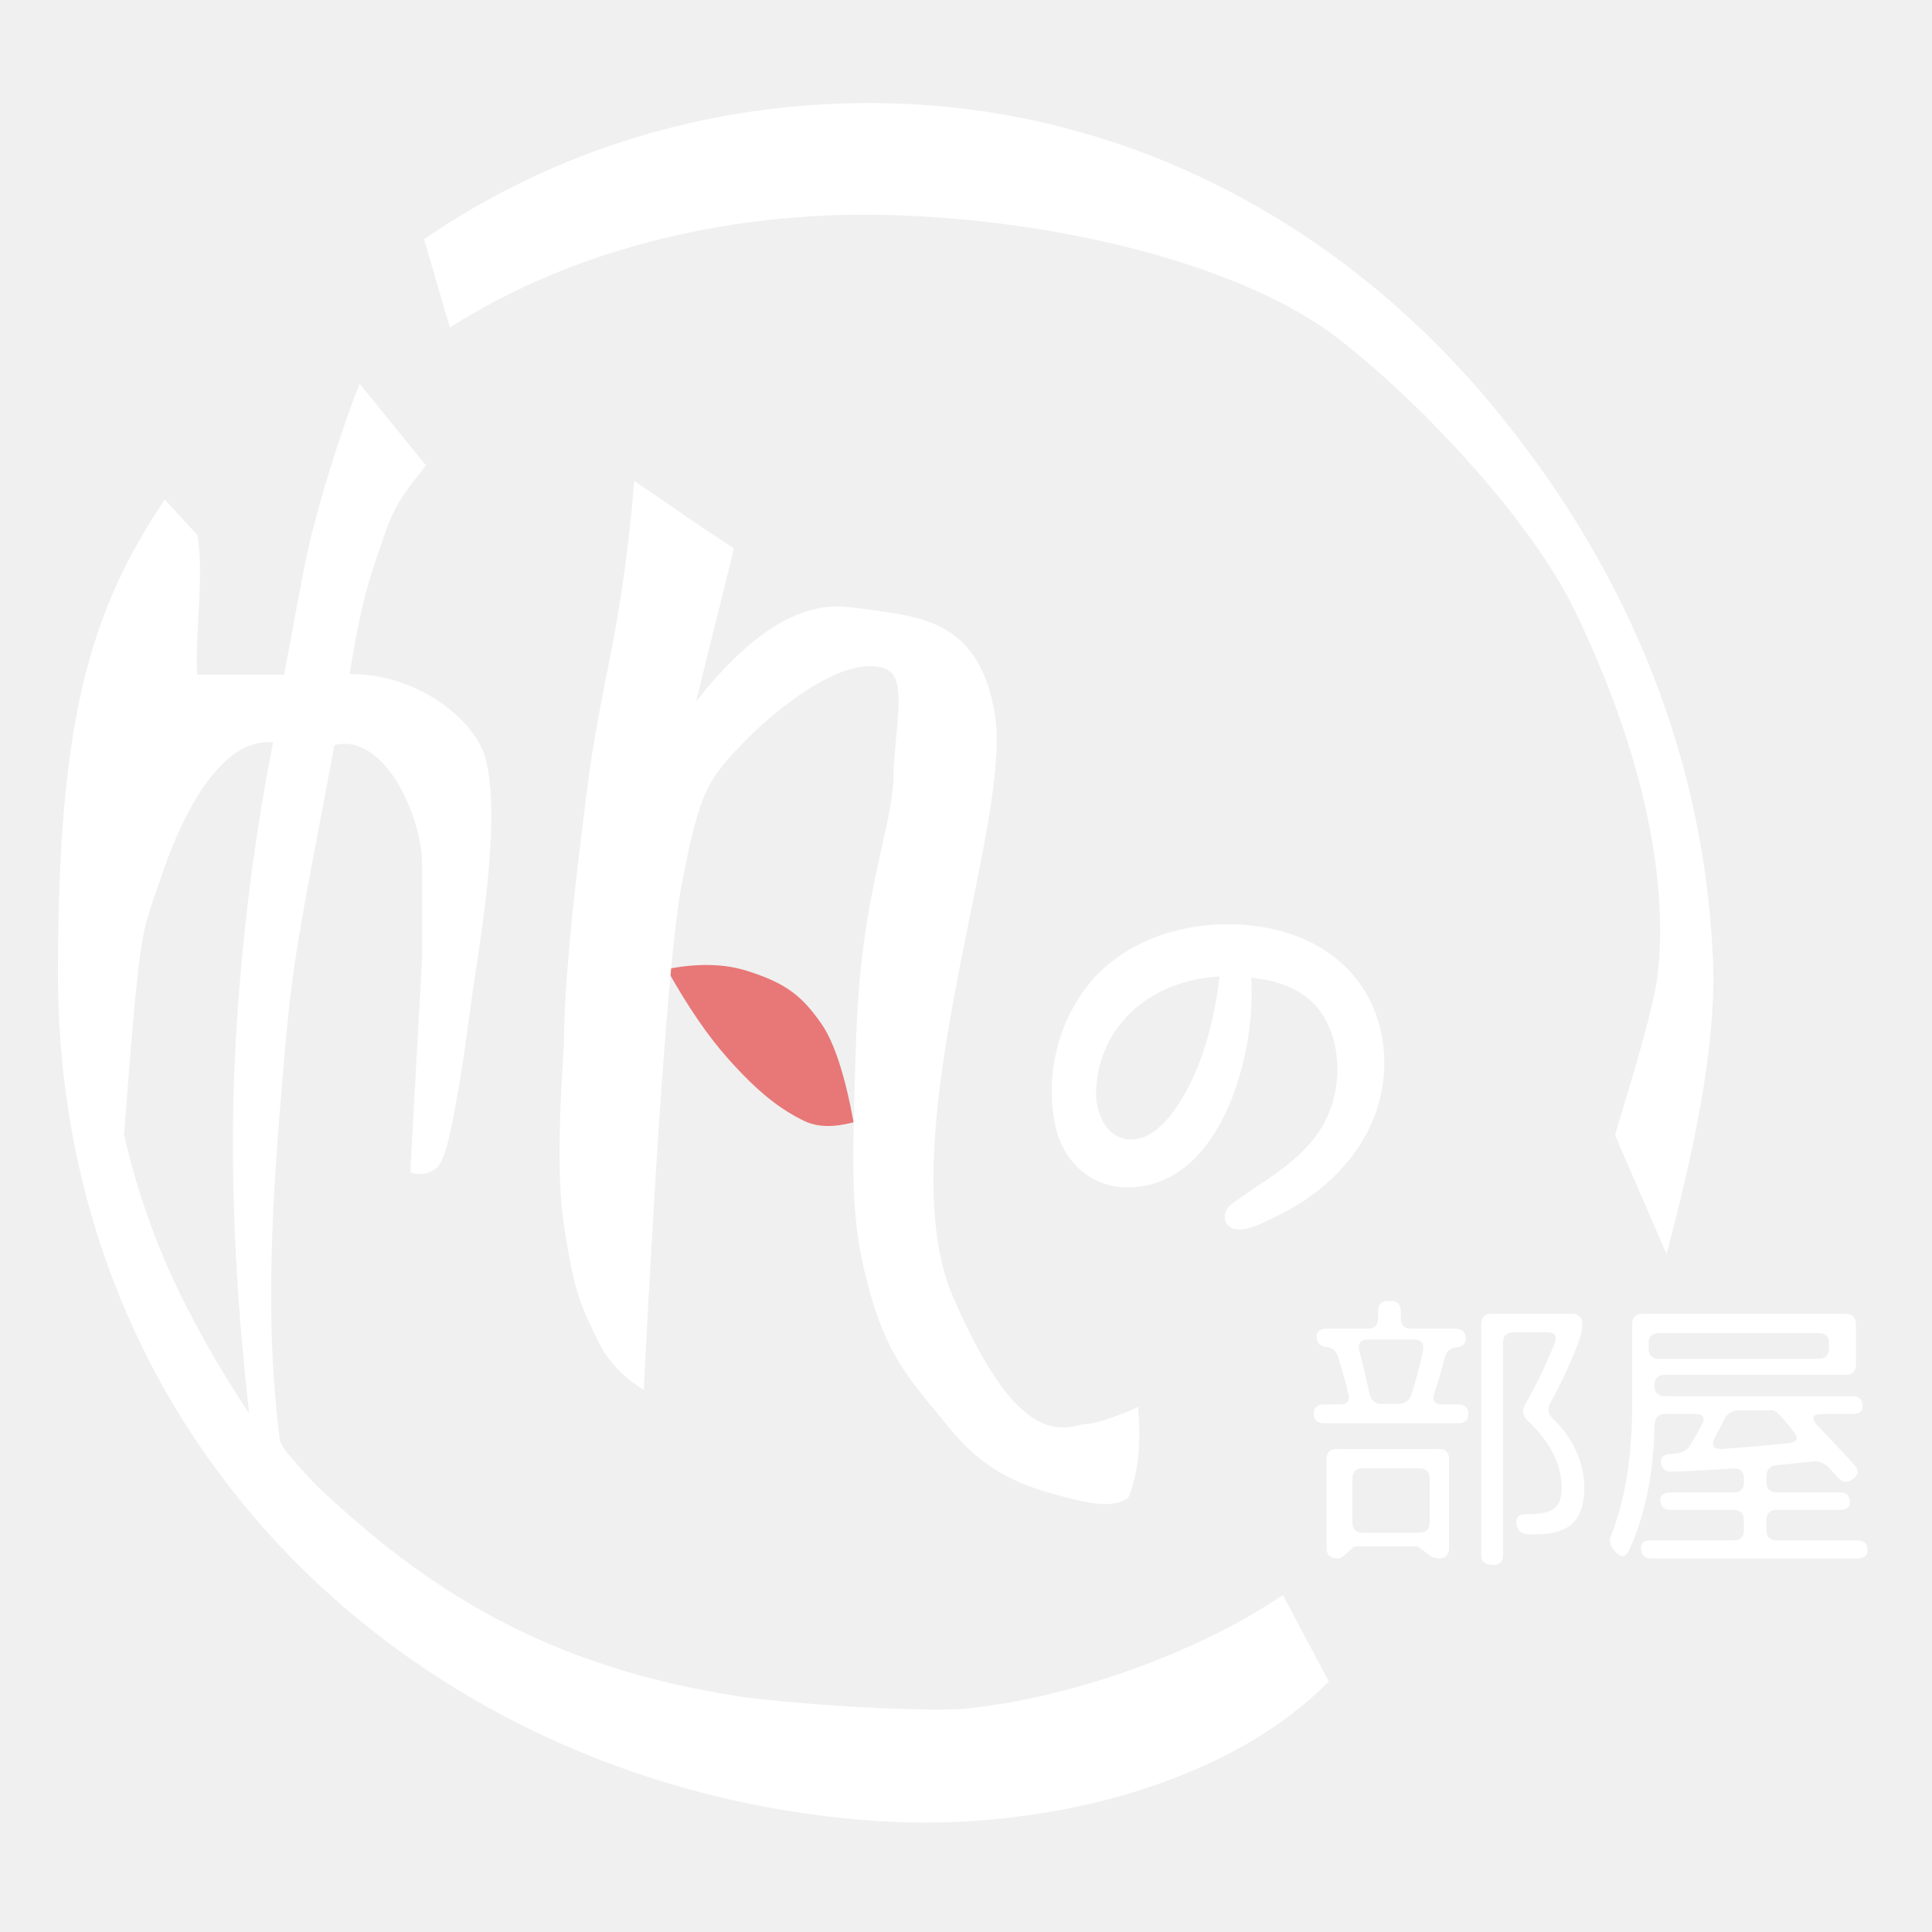
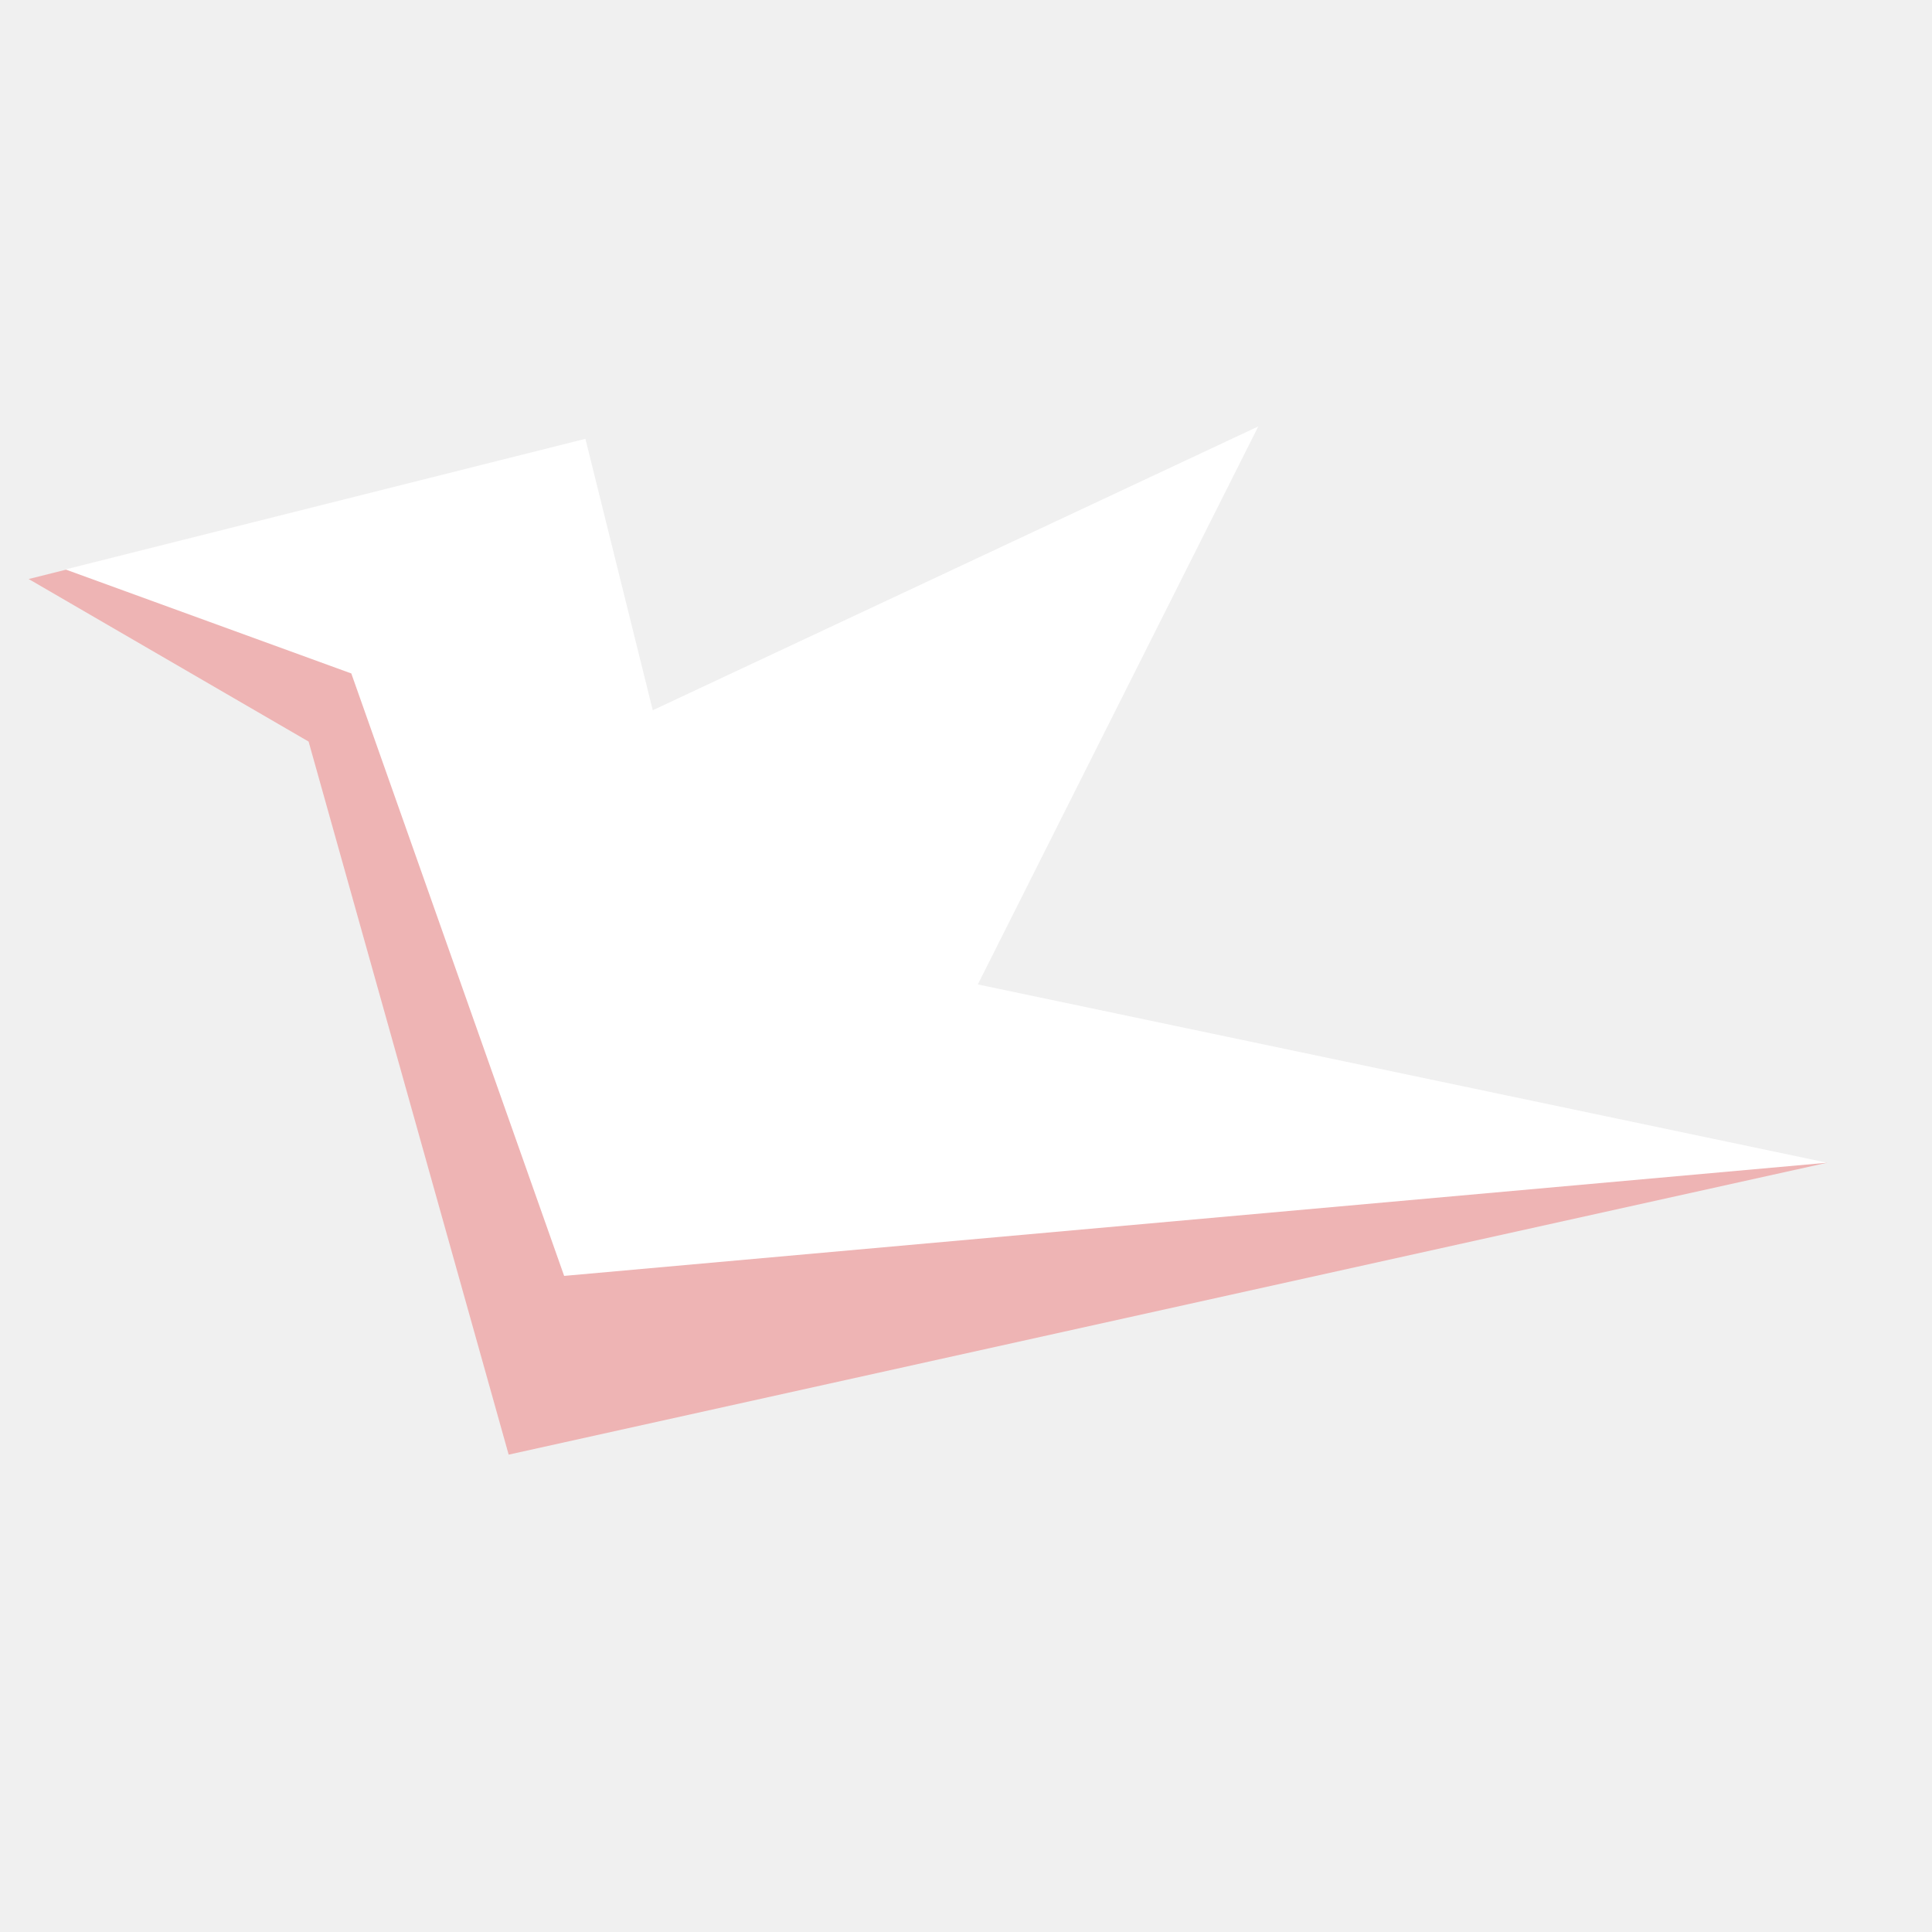
- <svg xmlns="http://www.w3.org/2000/svg" width="300px" height="300px" viewBox="0 0 300 300" version="1.1">
-   <g id="logo-dark" stroke="none" stroke-width="1" fill="none" fill-rule="evenodd">
-     <g transform="translate(9, 16)">
-       <path d="M94.548,134.487 C99.291,133.548 103.461,133.627 107.053,134.772 C112.966,136.656 115.469,138.553 118.528,142.943 C120.545,145.838 122.198,150.955 123.548,158.269 C120.481,159.075 117.922,159.051 115.898,158.067 C112.281,156.307 108.93,153.854 104.031,148.362 C100.921,144.876 97.762,140.249 94.548,134.487 Z" id="font1-dot" fill="#E87777" />
-       <path d="M46.842,43.578 L57.144,56.273 C56.774,56.756 56.413,57.213 56.063,57.656 C53.93,60.358 52.172,62.617 50.744,66.92 C50.45,67.805 50.168,68.62 49.892,69.414 C49.831,69.59 49.772,69.76 49.713,69.932 L49.461,70.663 L49.294,71.156 C47.975,75.14 46.931,78.914 45.656,86.427 C45.592,86.804 45.531,87.172 45.472,87.531 L45.291,88.647 L46.421,88.691 C46.767,88.704 47.114,88.725 47.462,88.754 C52.03,89.136 56.287,90.868 59.649,93.254 C63.118,95.715 65.669,98.871 66.452,101.982 C68.606,110.541 66.093,126.783 64.813,135.186 C64.587,136.67 64.427,137.717 64.311,138.548 C64.211,139.261 64.096,140.122 63.967,141.093 C63.596,143.873 63.106,147.553 62.497,151.26 L62.35,152.144 C62.306,152.403 62.262,152.661 62.218,152.914 L62.08,153.691 C62.037,153.93 61.995,154.17 61.952,154.409 L61.823,155.126 C60.945,160.01 60.058,164.6 58.602,165.53 C57.805,166.039 57.007,166.32 56.191,166.32 C55.698,166.32 55.206,166.218 54.711,166.027 L56.536,132.814 L56.536,117.953 C56.536,114.562 55.081,109.454 52.733,105.554 C50.565,101.955 47.661,99.585 44.686,99.495 C44.098,99.477 43.512,99.545 42.93,99.692 L42.66,101.122 C42.239,103.347 41.846,105.421 41.479,107.36 C38.731,121.865 37.407,128.867 36.515,135.348 L36.408,136.141 L36.255,137.318 C35.743,141.372 35.363,145.499 34.872,151.43 L34.775,152.595 C34.678,153.782 34.575,155.041 34.466,156.384 C32.637,178.935 32.647,193.411 34.476,207.818 C35.113,209.059 35.451,209.447 35.846,209.901 C36.263,210.378 36.749,210.935 37.249,211.503 L37.761,212.082 C38.742,213.187 39.701,214.235 40.244,214.749 C57.131,230.732 75.712,242.825 105.765,247.409 C109.295,247.947 115.268,248.496 121.4,248.89 L122.661,248.969 L123.167,248.999 L124.174,249.057 C128.498,249.301 132.727,249.452 136.066,249.461 L136.82,249.461 C138.665,249.454 140.194,249.398 141.254,249.284 C158.756,247.406 178.013,240.002 190.197,231.67 L197.338,245.093 C181.039,261.625 151.99,268.373 127.524,266.786 C92.046,264.483 59.208,249.636 35.738,225.385 C13.749,202.665 0,171.691 0,135.084 C0,95.905 4.925,78.929 16.582,61.57 L21.673,67.122 C22.224,70.799 22.083,74.609 21.883,78.41 L21.794,80.068 C21.633,82.999 21.483,85.916 21.589,88.761 L35.112,88.761 L35.423,87.093 C36.91,79.12 37.729,74.731 38.319,71.795 C38.684,69.997 38.918,68.928 39.154,67.94 L39.441,66.775 C39.721,65.678 39.958,64.797 40.249,63.709 C41.546,58.869 44.359,49.791 46.842,43.578 Z M33.411,99.245 C32.988,99.22 32.554,99.225 32.111,99.262 C31.511,99.312 30.937,99.415 30.391,99.57 C25.096,101.077 20.007,108.547 16.272,119.473 C16.017,120.218 15.782,120.883 15.548,121.545 L15.429,121.883 C14.97,123.182 14.49,124.576 13.654,127.394 C12.597,131.724 11.903,138.423 10.265,160.195 C12.386,169.475 15.586,178.387 20.107,187.207 C21.539,190 23.358,193.292 25.101,196.22 C25.83,197.445 26.609,198.712 27.398,199.961 C28.155,201.16 28.931,202.357 29.694,203.499 C29.534,202.099 29.382,200.707 29.238,199.323 C29.089,197.896 28.947,196.458 28.811,195.01 C27.143,177.238 26.741,160.787 27.61,145.658 C28.479,130.526 30.243,115.928 32.904,101.866 C32.993,101.394 33.083,100.921 33.175,100.449 C33.253,100.047 33.332,99.646 33.411,99.245 Z M89.481,58.68 C92.007,60.384 94.765,62.27 97.754,64.337 C98.008,64.513 98.263,64.688 98.519,64.864 L99.024,65.208 C101.347,66.79 103.575,68.246 104.914,69.113 L104.646,70.502 L99.074,92.967 C107.177,82.611 114.958,77.441 122.62,78.251 C123.659,78.36 124.69,78.477 125.705,78.62 C126.032,78.667 126.363,78.713 126.697,78.759 C127.472,78.866 128.255,78.975 129.036,79.095 L129.556,79.178 C133.416,79.804 137.446,80.777 140.539,83.846 C142.877,86.166 144.635,89.668 145.487,94.971 C146.593,101.85 144.235,113.304 141.647,126.077 L141.535,126.632 C141.125,128.654 140.71,130.707 140.301,132.779 L140.029,134.163 C136.379,152.856 133.479,172.802 139.065,185.579 C142.742,193.987 145.865,198.848 148.446,201.634 C150.27,203.603 151.888,204.619 153.277,205.142 C155.504,205.98 157.247,205.618 158.575,205.303 C158.882,205.229 159.057,205.171 159.212,205.171 C160.681,205.171 163.525,204.324 167.729,202.487 C168.145,207.413 167.854,211.559 166.808,214.918 C166.491,215.936 166.402,216.522 165.757,216.868 C163.473,218.093 160.307,217.452 157.279,216.69 C152.044,215.38 144.939,213.632 138.898,206.295 C138.304,205.574 137.735,204.888 137.187,204.228 C131.792,197.735 128.585,193.896 125.972,184.255 C124.142,177.506 123.524,172.576 123.498,164.346 L123.497,163.508 C123.504,158.688 123.695,152.764 123.96,144.828 C124.419,131.136 126.449,122.108 127.96,115.387 C128.977,110.858 129.748,107.328 129.748,104.145 C129.748,102.898 129.915,101.153 130.089,99.318 L130.149,98.679 C130.379,96.24 130.591,93.73 130.508,91.949 C130.467,91.075 130.35,90.344 130.174,89.804 C129.806,88.677 129.151,88.12 128.496,87.856 C126.138,86.906 122.674,87.632 118.991,89.585 C114.721,91.849 110.188,95.555 107.435,98.319 C100.843,104.936 99.736,106.58 96.929,120.905 C95.183,129.817 93.183,156.132 90.955,199.846 C87.756,197.812 85.423,195.375 83.999,192.497 C81.13,186.7 80.137,184.599 78.58,174.324 C77.382,166.42 78.014,155.594 78.384,149.18 C78.51,146.99 78.603,145.354 78.603,144.422 C78.603,140.649 79.211,130.741 80.967,116.228 C81.804,109.311 82.281,105.378 82.858,101.608 L82.984,100.802 C83.599,96.905 84.358,92.96 85.769,85.832 C87.498,77.099 88.736,68.047 89.481,58.68 Z" id="Down-circle-and-font1" fill="#FFFFFF" />
-       <path d="M125.969,0 C165.244,0 199.189,18.697 222.567,46.785 C242.044,70.187 255.49,99.102 256.986,132.848 C257.618,147.092 253.475,164.752 249.779,178.724 L241.783,160.287 C242.142,159.03 242.625,157.423 243.166,155.62 C243.757,153.649 244.407,151.48 245.047,149.275 L245.365,148.171 C246.751,143.331 248.016,138.477 248.373,135.549 C249.192,128.84 250.277,109.397 235.517,78.775 C229.036,65.33 212.314,47.005 198.63,36.449 C184.941,25.889 158.304,18.568 131.153,17.448 C105.815,16.403 80.58,22.263 60.843,34.869 L56.858,21.14 C76.809,7.464 100.61,0 125.969,0 Z" id="Upper-circle" fill="#FFFFFF" />
-       <path d="M186.993,127.95 C192.186,128.776 196.741,130.943 200.086,134.288 C203.244,137.447 205.315,141.654 205.835,146.74 C206.384,152.349 204.936,157.467 202.146,161.811 C199.064,166.61 194.353,170.465 188.887,173.016 C186.791,174.03 184.172,175.484 182.282,174.691 C181.939,174.521 181.677,174.298 181.495,174.036 C181.301,173.756 181.203,173.435 181.183,173.107 C181.138,172.34 181.506,171.54 182.154,171.039 C183.469,170.042 184.824,169.137 186.169,168.238 C189.999,165.677 193.725,163.153 196.322,158.926 C199.14,154.058 199.551,147.6 196.92,142.508 C194.849,138.452 190.825,136.579 186.488,135.972 C186.089,135.916 185.69,135.871 185.291,135.839 C185.318,136.233 185.337,136.619 185.35,136.997 C185.574,143.524 183.962,152.718 179.868,159.514 C176.919,164.409 172.662,168.073 166.78,168.364 C163.75,168.544 161.063,167.582 158.988,165.851 C156.807,164.031 155.304,161.371 154.775,158.312 C153.231,150.357 155.614,141.573 161.077,135.649 C167.577,128.762 177.797,126.482 186.993,127.95 Z M180.383,135.633 C179.968,135.654 179.55,135.685 179.129,135.727 C174.041,136.24 169.591,138.267 166.398,141.416 C163.287,144.483 161.357,148.616 161.19,153.488 C161.139,155.395 161.722,157.716 162.998,159.22 C163.575,159.901 164.288,160.422 165.137,160.707 C165.894,160.96 166.763,161.028 167.77,160.818 C170.486,160.205 172.564,157.647 174.067,155.35 C177.588,149.863 179.32,143.243 180.22,136.862 C180.277,136.454 180.332,136.045 180.383,135.633 Z" id="font2" fill="#FFFFFF" fill-rule="nonzero" />
-       <path d="M211.944,193.818 C212.169,192.606 211.718,192 210.589,192 L203.412,192 C202.193,192 201.787,192.657 202.103,193.919 C202.599,195.737 203.096,197.859 203.638,200.283 C203.863,201.444 204.54,202 205.579,202 L208.152,202 C209.19,202 209.912,201.444 210.228,200.384 C210.905,198.263 211.447,196.091 211.944,193.818 Z M202.085,224.116 C201.53,224.071 201.114,224.206 200.883,224.475 C199.82,225.507 199.173,226 198.849,226 L198.664,225.955 C197.555,226 197,225.462 197,224.43 L197,210.525 C197,209.493 197.555,209 198.618,209 L214.428,209 C215.491,209 216,209.538 216,210.57 L216,224.43 C216,225.462 215.445,226 214.382,226 L214.29,225.955 C213.781,225.91 213.365,225.821 213.088,225.596 C211.839,224.609 211.146,224.116 211.007,224.116 L202.085,224.116 Z M235.414,208.658 C236.487,210.696 237,212.827 237,215.096 C237,217.551 236.394,219.357 235.227,220.515 C234.015,221.673 232.149,222.229 229.676,222.229 L228.37,222.229 C227.344,222.229 226.738,221.766 226.504,220.793 C226.271,219.682 226.784,219.126 227.95,219.126 L228.09,219.126 C230.143,219.126 231.542,218.848 232.335,218.246 C233.128,217.644 233.501,216.578 233.501,215.05 C233.501,211.391 231.729,207.917 228.23,204.628 C227.437,203.841 227.297,203.007 227.81,202.127 C229.49,199.209 231.029,196.013 232.382,192.632 C232.848,191.474 232.475,190.872 231.216,190.872 L226.038,190.872 C224.965,190.872 224.405,191.381 224.405,192.447 L224.405,225.425 C224.405,226.49 223.845,227 222.773,227 L222.679,226.954 C221.56,227 221,226.444 221,225.333 L221,189.621 C221,188.556 221.56,188 222.633,188 L235.041,188 C236.02,188 236.534,188.417 236.673,189.251 C236.767,190.131 236.58,191.15 236.114,192.4 C234.854,195.689 233.408,198.838 231.729,201.849 C231.216,202.776 231.402,203.609 232.195,204.35 C233.548,205.647 234.621,207.083 235.414,208.658 Z M198.772,194.714 C198.496,193.771 197.945,193.277 197.071,193.187 C196.106,193.097 195.6,192.648 195.463,191.884 C195.325,190.851 195.876,190.312 197.071,190.312 L203.415,190.312 C204.472,190.312 204.977,189.773 204.977,188.74 L204.977,187.572 C204.977,186.539 205.529,186 206.586,186 L206.908,186 C207.965,186 208.517,186.539 208.517,187.572 L208.517,188.74 C208.517,189.773 209.068,190.312 210.126,190.312 L216.975,190.312 C217.94,190.312 218.492,190.761 218.583,191.615 C218.675,192.558 218.262,193.097 217.296,193.187 C216.239,193.277 215.596,193.771 215.366,194.714 C214.86,196.69 214.309,198.577 213.711,200.329 C213.343,201.496 213.757,202.08 214.998,202.08 L217.388,202.08 C218.4,202.08 218.951,202.53 218.997,203.428 C219.043,204.461 218.537,205 217.388,205 L196.612,205 C195.6,205 195.049,204.551 195.003,203.652 C194.957,202.619 195.463,202.08 196.566,202.08 L199.048,202.08 C200.197,202.08 200.657,201.541 200.381,200.463 C199.875,198.442 199.37,196.511 198.772,194.714 Z M211.403,222 C212.452,222 213,221.437 213,220.357 L213,213.643 C213,212.563 212.452,212 211.403,212 L202.597,212 C201.548,212 201,212.563 201,213.643 L201,220.357 C201,221.437 201.548,222 202.597,222 L211.403,222 Z" id="font3" fill="#FFFFFF" fill-rule="nonzero" />
-       <path d="M257.385,207.042 C256.607,208.42 257.019,209.086 258.529,208.991 C261.686,208.753 265.026,208.468 268.549,208.135 C270.013,207.993 270.379,207.422 269.601,206.423 C267.863,204.141 266.765,203 266.261,203 L260.999,203 C259.947,203 259.169,203.523 258.666,204.522 C258.254,205.425 257.797,206.233 257.385,207.042 Z M247,193.409 C247,194.455 247.559,195 248.631,195 L273.369,195 C274.441,195 275,194.455 275,193.409 L275,192.545 C275,191.5 274.441,191 273.369,191 L248.631,191 C247.559,191 247,191.5 247,192.545 L247,193.409 Z M243.985,224.666 C243.478,225.816 242.786,225.908 241.909,225.034 L241.725,224.804 C240.987,224.114 240.802,223.24 241.218,222.274 C243.385,216.845 244.446,210.082 244.446,201.939 L244.446,189.61 C244.446,188.552 245,188 246.061,188 L277.566,188 C278.627,188 279.18,188.552 279.18,189.61 L279.18,195.913 C279.18,196.971 278.673,197.477 277.612,197.477 L249.52,197.477 C248.459,197.477 247.906,198.029 247.906,199.087 L247.906,199.179 C247.906,200.237 248.459,200.789 249.52,200.789 L278.627,200.789 C279.503,200.789 280.057,201.157 280.195,201.939 C280.426,202.998 279.872,203.55 278.627,203.55 L274.198,203.55 C272.353,203.55 272.077,204.194 273.368,205.528 C275.259,207.506 277.151,209.484 278.95,211.462 C279.688,212.291 279.595,213.027 278.719,213.671 L278.673,213.717 C277.796,214.315 277.012,214.177 276.32,213.349 C275.905,212.889 275.49,212.429 275.075,211.969 C274.337,211.186 273.414,210.818 272.353,210.956 C270.185,211.186 268.34,211.37 266.91,211.508 C265.849,211.6 265.296,212.199 265.296,213.257 L265.296,214.131 C265.296,215.189 265.849,215.741 266.91,215.741 L276.689,215.741 C277.566,215.741 278.073,216.109 278.212,216.845 C278.442,217.903 277.889,218.455 276.643,218.455 L266.864,218.455 C265.803,218.455 265.296,219.007 265.296,220.065 L265.296,221.584 C265.296,222.642 265.803,223.194 266.864,223.194 L279.365,223.194 C280.333,223.194 280.841,223.562 280.979,224.344 C281.118,225.448 280.564,226 279.365,226 L247.399,226 C246.476,225.954 245.969,225.54 245.83,224.758 C245.646,223.7 246.153,223.194 247.399,223.194 L260.176,223.194 C261.237,223.194 261.79,222.642 261.79,221.584 L261.79,220.065 C261.79,219.007 261.237,218.455 260.176,218.455 L250.397,218.455 C249.52,218.455 249.013,218.087 248.875,217.351 C248.644,216.293 249.198,215.741 250.443,215.741 L260.222,215.741 C261.283,215.741 261.79,215.189 261.79,214.131 L261.79,213.533 C261.79,212.475 261.237,211.969 260.176,212.015 C256.762,212.245 253.58,212.429 250.627,212.521 C249.751,212.567 249.198,212.199 248.967,211.416 C248.736,210.358 249.244,209.806 250.489,209.76 C250.351,209.76 250.535,209.76 251.043,209.714 C252.196,209.668 253.026,209.208 253.533,208.288 C254.087,207.368 254.641,206.402 255.194,205.39 C255.886,204.148 255.517,203.55 254.133,203.55 L249.52,203.55 C248.459,203.55 247.952,204.194 247.906,205.482 C247.768,212.889 246.43,219.283 243.985,224.666 Z" id="font4" fill="#FFFFFF" fill-rule="nonzero" />
+ <svg xmlns="http://www.w3.org/2000/svg" width="414px" height="414px" viewBox="0 0 414 414" version="1.1">
+   <g id="logo-dark" stroke="none" fill="none" fill-rule="evenodd" stroke-width="1">
+     <g id="logo" transform="translate(6.1414, 91.3808)">
+       <polygon id="Path" fill="#EEB4B4" points="0.003 32.696 59.987 67.527 102.859 220.327 385.393 157.774 153.001 127.443 71.793 14.708" />
+       <polygon id="Path" fill="#FFFFFF" points="7.871 30.636 119.303 2.651 133.736 60.817 263.489 -8.07107082e-14 203.39 119.573 385.393 157.774 114.747 182.025 69.139 52.93" />
    </g>
  </g>
</svg>
